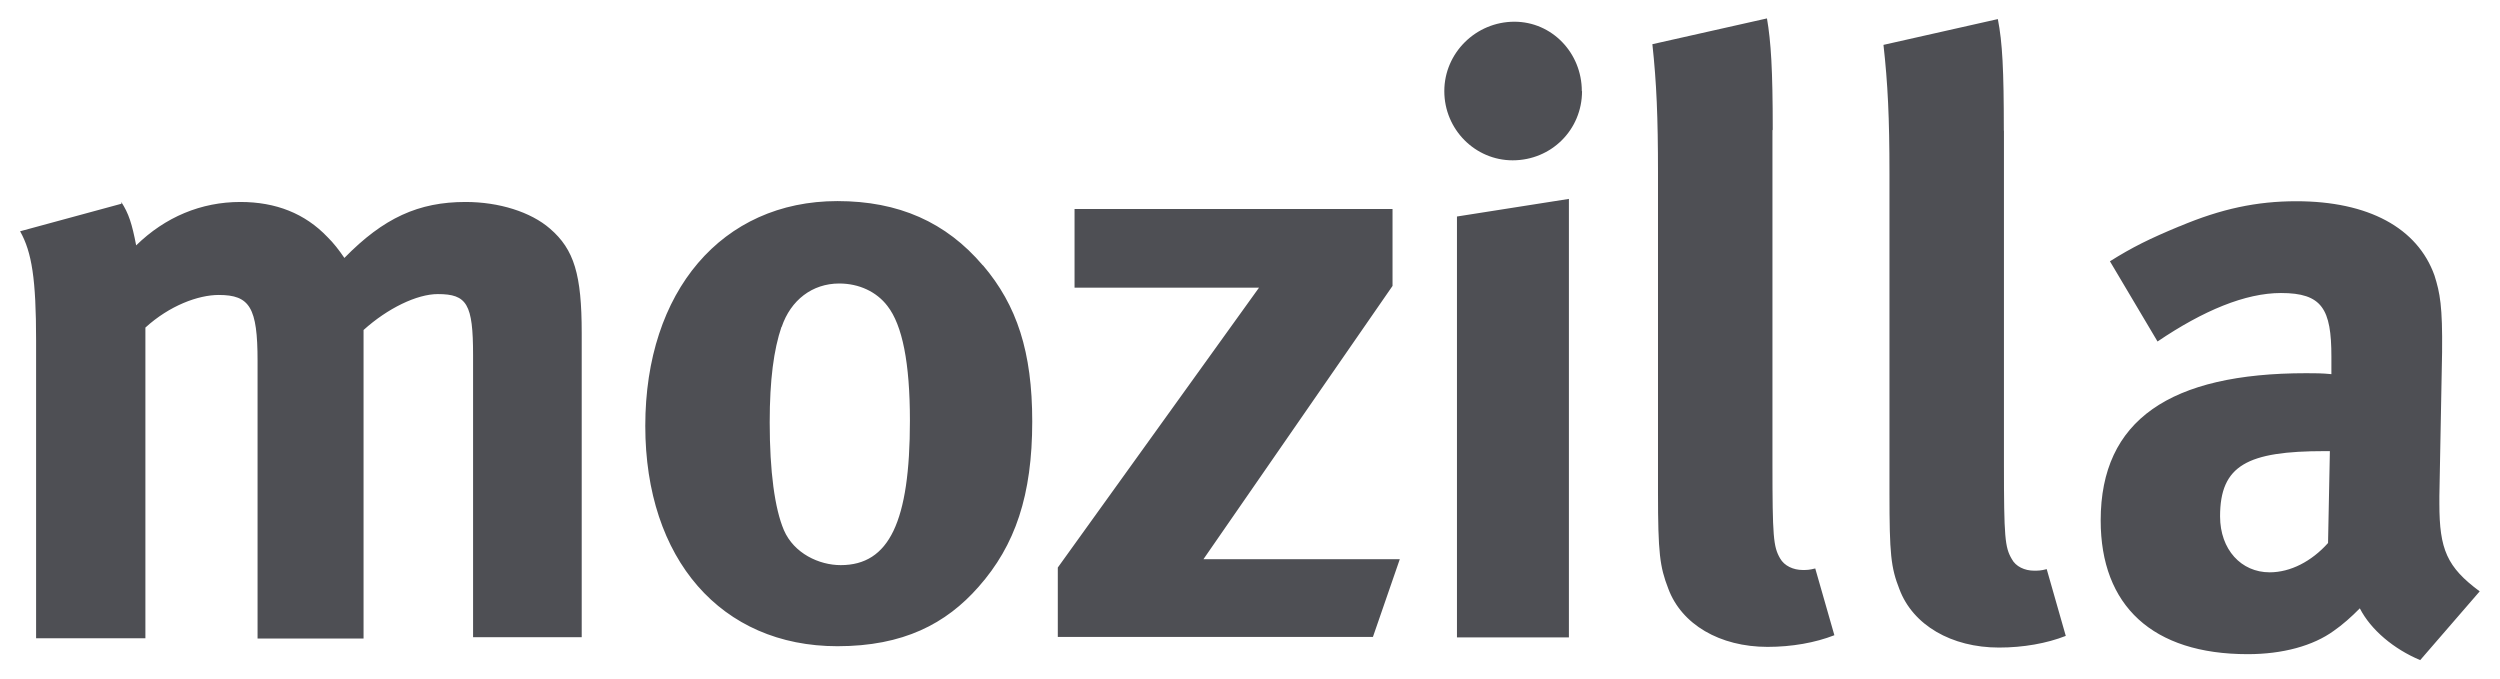
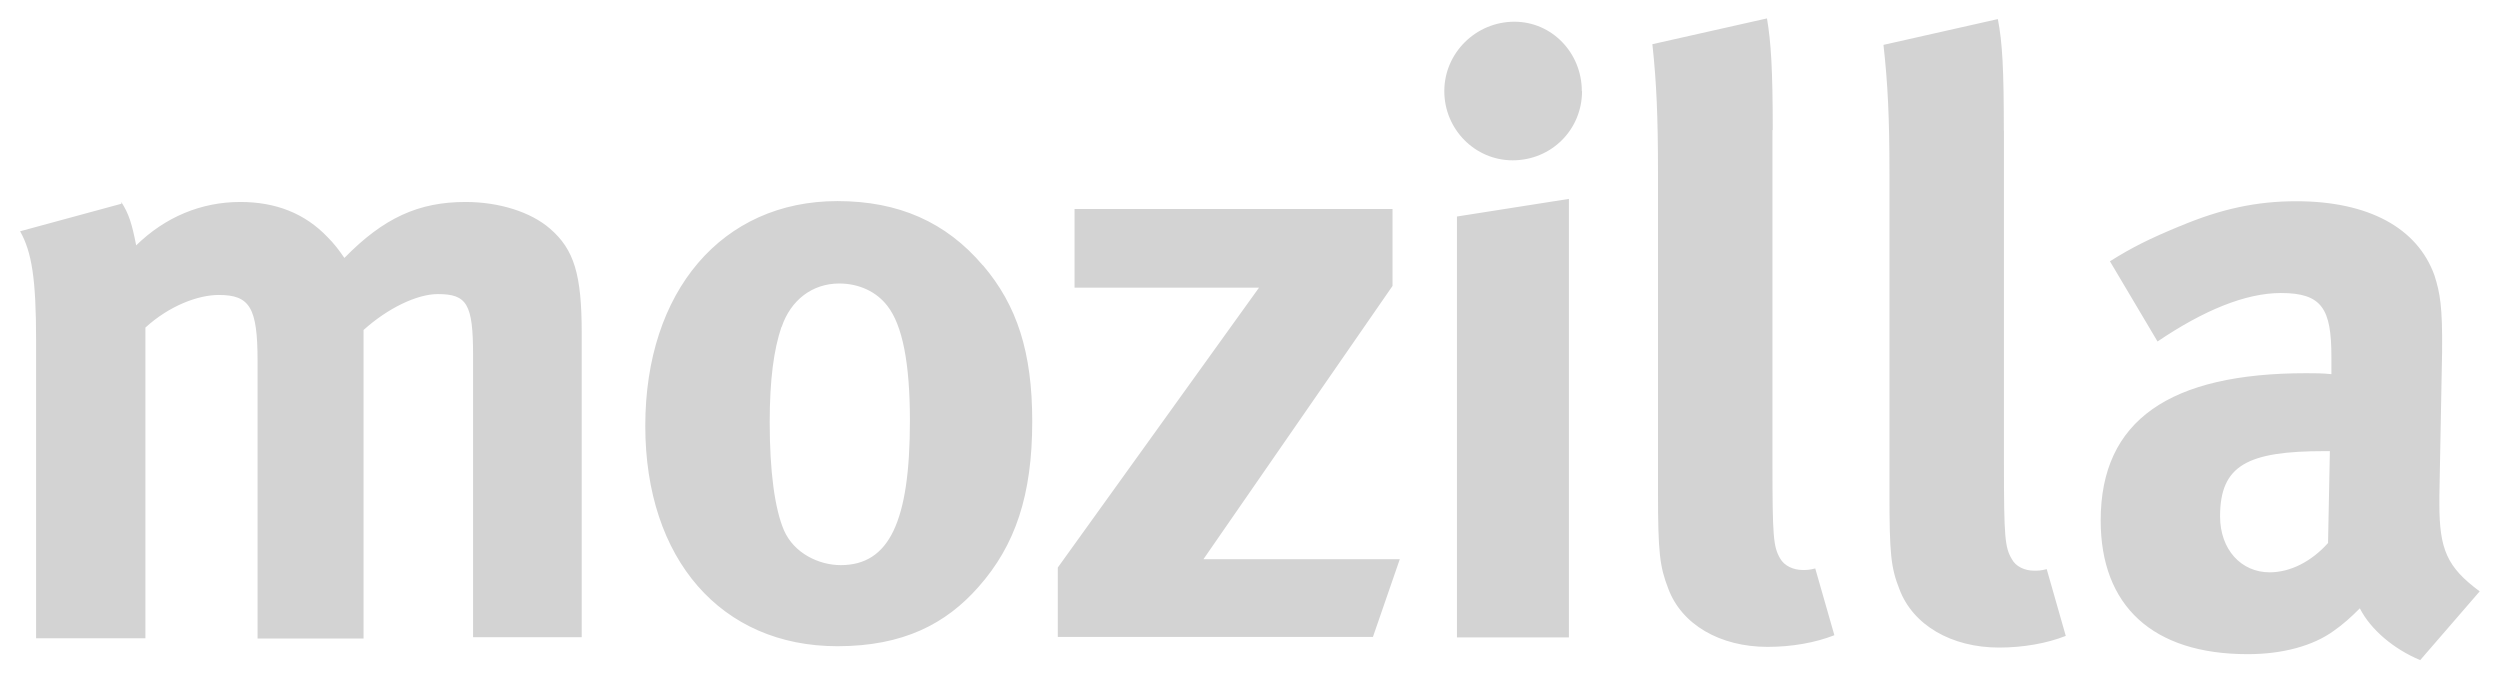
<svg xmlns="http://www.w3.org/2000/svg" width="1024" height="278" version="1.1" viewBox="-8.72 -8.72 1134 308">
-   <path d="m1046 196c-35.1 0-47.5 6.4-47.5 29.6 0 15.1 9.61 25.4 22.5 25.4 9.45 0 19-4.94 26.5-13.3l0.829-41.7h-2.39zm-65.9-102c18.9-7.99 35.1-11.4 53-11.4 32.7 0 55 12.1 62.7 33.7 2.52 7.96 3.68 14 3.45 34.9l-1.23 65.2v3.44c0 20.8 3.45 28.8 18.3 39.8l-27 31.2c-11.9-4.97-22.4-13.7-27.4-23.5-3.74 3.83-7.95 7.54-11.8 10.2-9.41 6.83-23.2 10.6-39.1 10.6-43.2 0-66.7-22-66.7-60.7 0-45.6 31.6-66.8 93.3-66.8 3.71 0 7.23 0 11.4 0.432v-7.92c0-21.7-4.21-28.9-22.9-28.9-16.1 0-35.2 7.92-56 22l-21.6-36.4c10.3-6.46 17.9-10.2 31.6-15.9m-79.7-43.2v151c0 33.4 0.434 37.9 3.55 43.2 1.79 3.44 5.9 5.3 10.1 5.3 1.92 0 3.08 0 5.76-0.699l8.65 30.3c-8.65 3.4-19.3 5.29-30.3 5.29-21.6 0-39.1-10.2-45.2-26.5-3.88-9.88-4.51-16-4.51-43.6v-145c0-25.4-0.76-40.9-2.72-58.4l51.9-11.7c2.09 10.6 2.72 23.1 2.72 50.5m-105 0v151c0 33.4 0.399 37.9 3.45 43.2 1.92 3.44 6.03 5.3 10.3 5.3 1.82 0 2.92 0 5.67-0.699l8.68 30.3c-8.68 3.4-19.3 5.29-30.3 5.29-21.7 0-39.1-10.2-45.1-26.5-3.81-9.88-4.64-16-4.64-43.6v-145c0-25.4-0.66-40.9-2.55-58.4l52-11.7c1.82 10.6 2.62 23.1 2.62 50.5m-92.5 31.4v199h-50.8v-191l50.8-7.99zm5.96-48.9c0 17.5-13.9 31.4-31.5 31.4-17 0-31-14-31-31.4 0-17.4 14.4-31.5 31.8-31.5 17 0 30.6 14.1 30.6 31.5m-85.9 53.5v34.9l-85.8 124h89.1l-12.2 35.3h-143v-31.5l91.3-127h-83.7v-35.7h144m-277 53.5c-3.48 10.3-5.34 23.9-5.34 43.3 0 22.3 2.28 39.1 6.43 48.9 4.57 10.6 16 15.9 25.8 15.9 22 0 31.4-19.7 31.4-65.6 0-26.2-3.42-43.3-10.2-52-4.88-6.4-12.8-10.2-21.9-10.2-12.2 0-22 7.55-26.1 19.7zm91.4-28c15.5 18.2 22.4 39.4 22.4 70.9 0 33.4-7.66 56.2-24.4 75.1-14.7 16.7-34.1 26.9-64 26.9-52.8 0-87.2-39.5-87.2-100 0-61.1 34.8-102 87.2-102 27.7 0 49.3 9.51 66 29.2m-391-28.8c3.38 5.22 4.87 9.88 6.76 19.7 13.2-12.9 29.5-19.7 47.3-19.7 16.1 0 29.3 5.22 39.5 15.9 2.75 2.67 5.4 6.12 7.69 9.5 17.8-18.2 33.7-25.4 55-25.4 15.2 0 29.6 4.54 38.3 12.1 11 9.48 14.4 20.9 14.4 47.4v138h-49.3v-128c0-23.2-2.75-27.7-16-27.7-9.48 0-22.8 6.46-33.7 16.3v140h-48.1v-126c0-24.2-3.51-29.9-17.6-29.9-9.38 0-22.4 4.86-33.3 14.8v141h-49.6v-135c0-28-1.92-40.2-7.26-49.7l46-12.5" style="fill:#4e4f54" />
+   <path d="m1046 196c-35.1 0-47.5 6.4-47.5 29.6 0 15.1 9.61 25.4 22.5 25.4 9.45 0 19-4.94 26.5-13.3l0.829-41.7h-2.39zm-65.9-102c18.9-7.99 35.1-11.4 53-11.4 32.7 0 55 12.1 62.7 33.7 2.52 7.96 3.68 14 3.45 34.9l-1.23 65.2v3.44c0 20.8 3.45 28.8 18.3 39.8l-27 31.2c-11.9-4.97-22.4-13.7-27.4-23.5-3.74 3.83-7.95 7.54-11.8 10.2-9.41 6.83-23.2 10.6-39.1 10.6-43.2 0-66.7-22-66.7-60.7 0-45.6 31.6-66.8 93.3-66.8 3.71 0 7.23 0 11.4 0.432v-7.92c0-21.7-4.21-28.9-22.9-28.9-16.1 0-35.2 7.92-56 22l-21.6-36.4c10.3-6.46 17.9-10.2 31.6-15.9m-79.7-43.2v151c0 33.4 0.434 37.9 3.55 43.2 1.79 3.44 5.9 5.3 10.1 5.3 1.92 0 3.08 0 5.76-0.699l8.65 30.3c-8.65 3.4-19.3 5.29-30.3 5.29-21.6 0-39.1-10.2-45.2-26.5-3.88-9.88-4.51-16-4.51-43.6v-145c0-25.4-0.76-40.9-2.72-58.4l51.9-11.7c2.09 10.6 2.72 23.1 2.72 50.5m-105 0v151c0 33.4 0.399 37.9 3.45 43.2 1.92 3.44 6.03 5.3 10.3 5.3 1.82 0 2.92 0 5.67-0.699l8.68 30.3c-8.68 3.4-19.3 5.29-30.3 5.29-21.7 0-39.1-10.2-45.1-26.5-3.81-9.88-4.64-16-4.64-43.6v-145c0-25.4-0.66-40.9-2.55-58.4l52-11.7c1.82 10.6 2.62 23.1 2.62 50.5m-92.5 31.4v199h-50.8v-191l50.8-7.99zm5.96-48.9c0 17.5-13.9 31.4-31.5 31.4-17 0-31-14-31-31.4 0-17.4 14.4-31.5 31.8-31.5 17 0 30.6 14.1 30.6 31.5m-85.9 53.5v34.9l-85.8 124h89.1l-12.2 35.3h-143v-31.5l91.3-127h-83.7v-35.7h144m-277 53.5c-3.48 10.3-5.34 23.9-5.34 43.3 0 22.3 2.28 39.1 6.43 48.9 4.57 10.6 16 15.9 25.8 15.9 22 0 31.4-19.7 31.4-65.6 0-26.2-3.42-43.3-10.2-52-4.88-6.4-12.8-10.2-21.9-10.2-12.2 0-22 7.55-26.1 19.7zm91.4-28c15.5 18.2 22.4 39.4 22.4 70.9 0 33.4-7.66 56.2-24.4 75.1-14.7 16.7-34.1 26.9-64 26.9-52.8 0-87.2-39.5-87.2-100 0-61.1 34.8-102 87.2-102 27.7 0 49.3 9.51 66 29.2m-391-28.8c3.38 5.22 4.87 9.88 6.76 19.7 13.2-12.9 29.5-19.7 47.3-19.7 16.1 0 29.3 5.22 39.5 15.9 2.75 2.67 5.4 6.12 7.69 9.5 17.8-18.2 33.7-25.4 55-25.4 15.2 0 29.6 4.54 38.3 12.1 11 9.48 14.4 20.9 14.4 47.4v138h-49.3v-128c0-23.2-2.75-27.7-16-27.7-9.48 0-22.8 6.46-33.7 16.3v140h-48.1v-126c0-24.2-3.51-29.9-17.6-29.9-9.38 0-22.4 4.86-33.3 14.8v141h-49.6v-135c0-28-1.92-40.2-7.26-49.7l46-12.5" style="fill:#d3d3d3" />
</svg>
